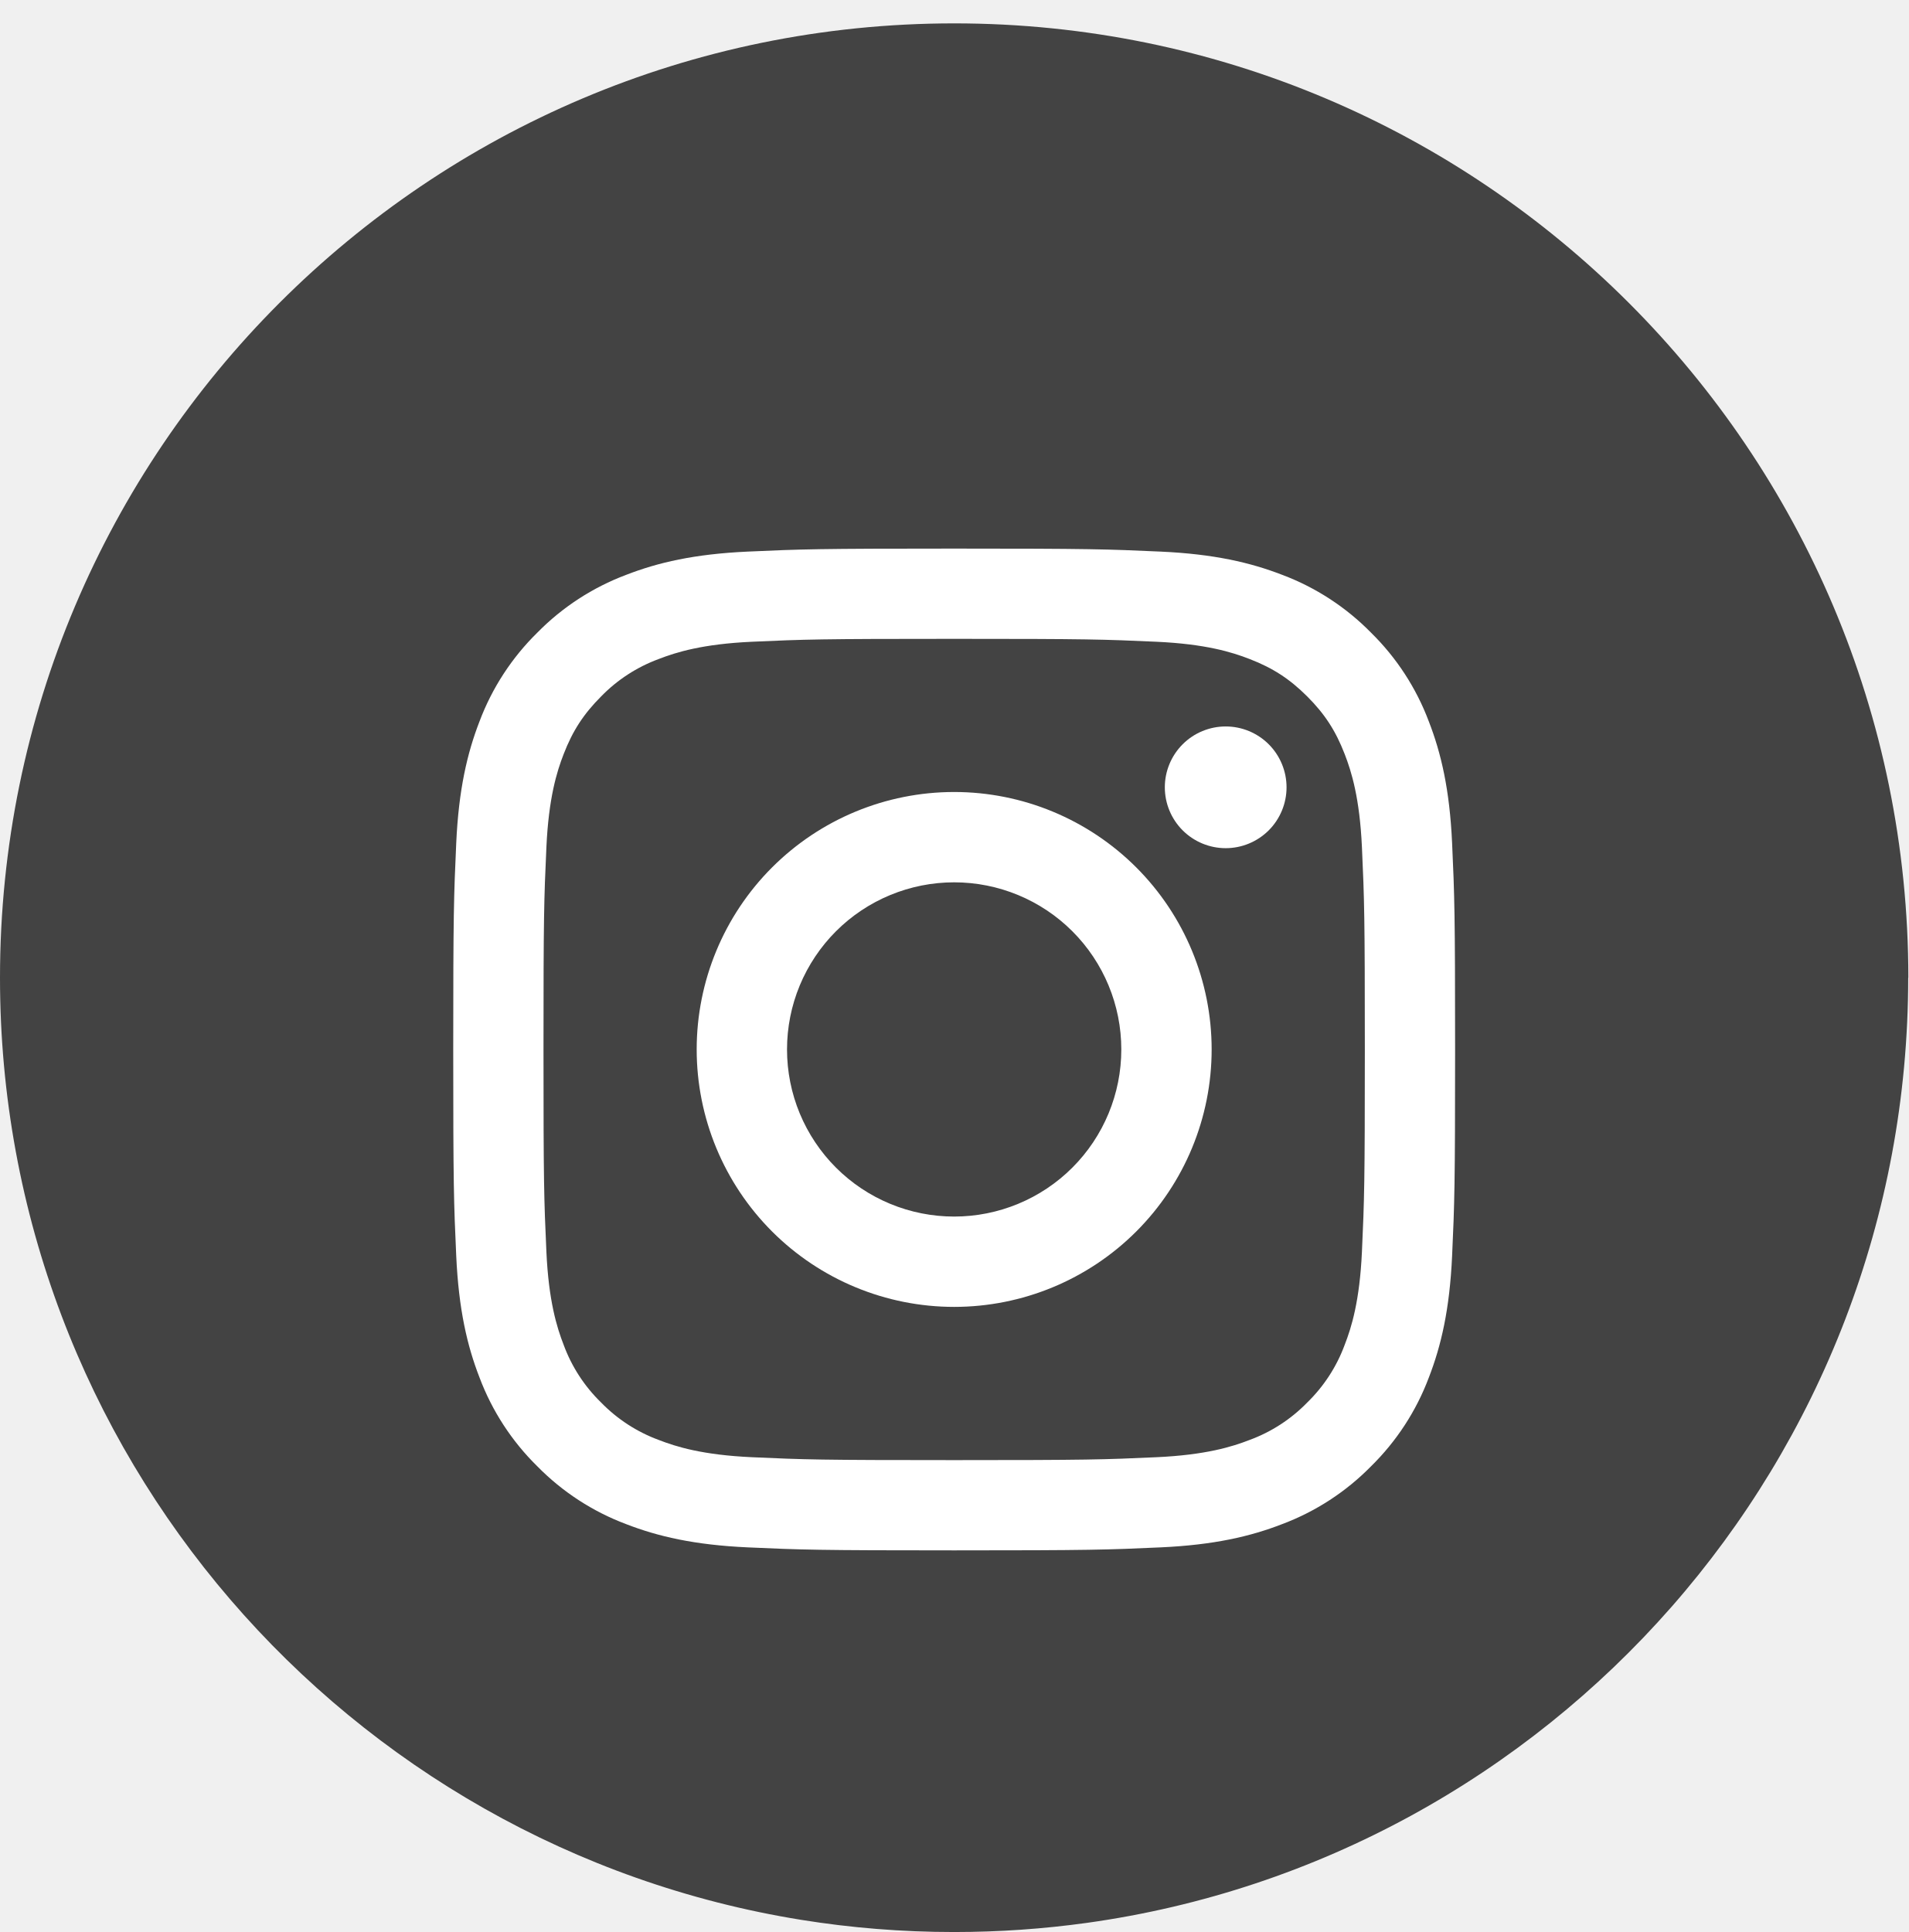
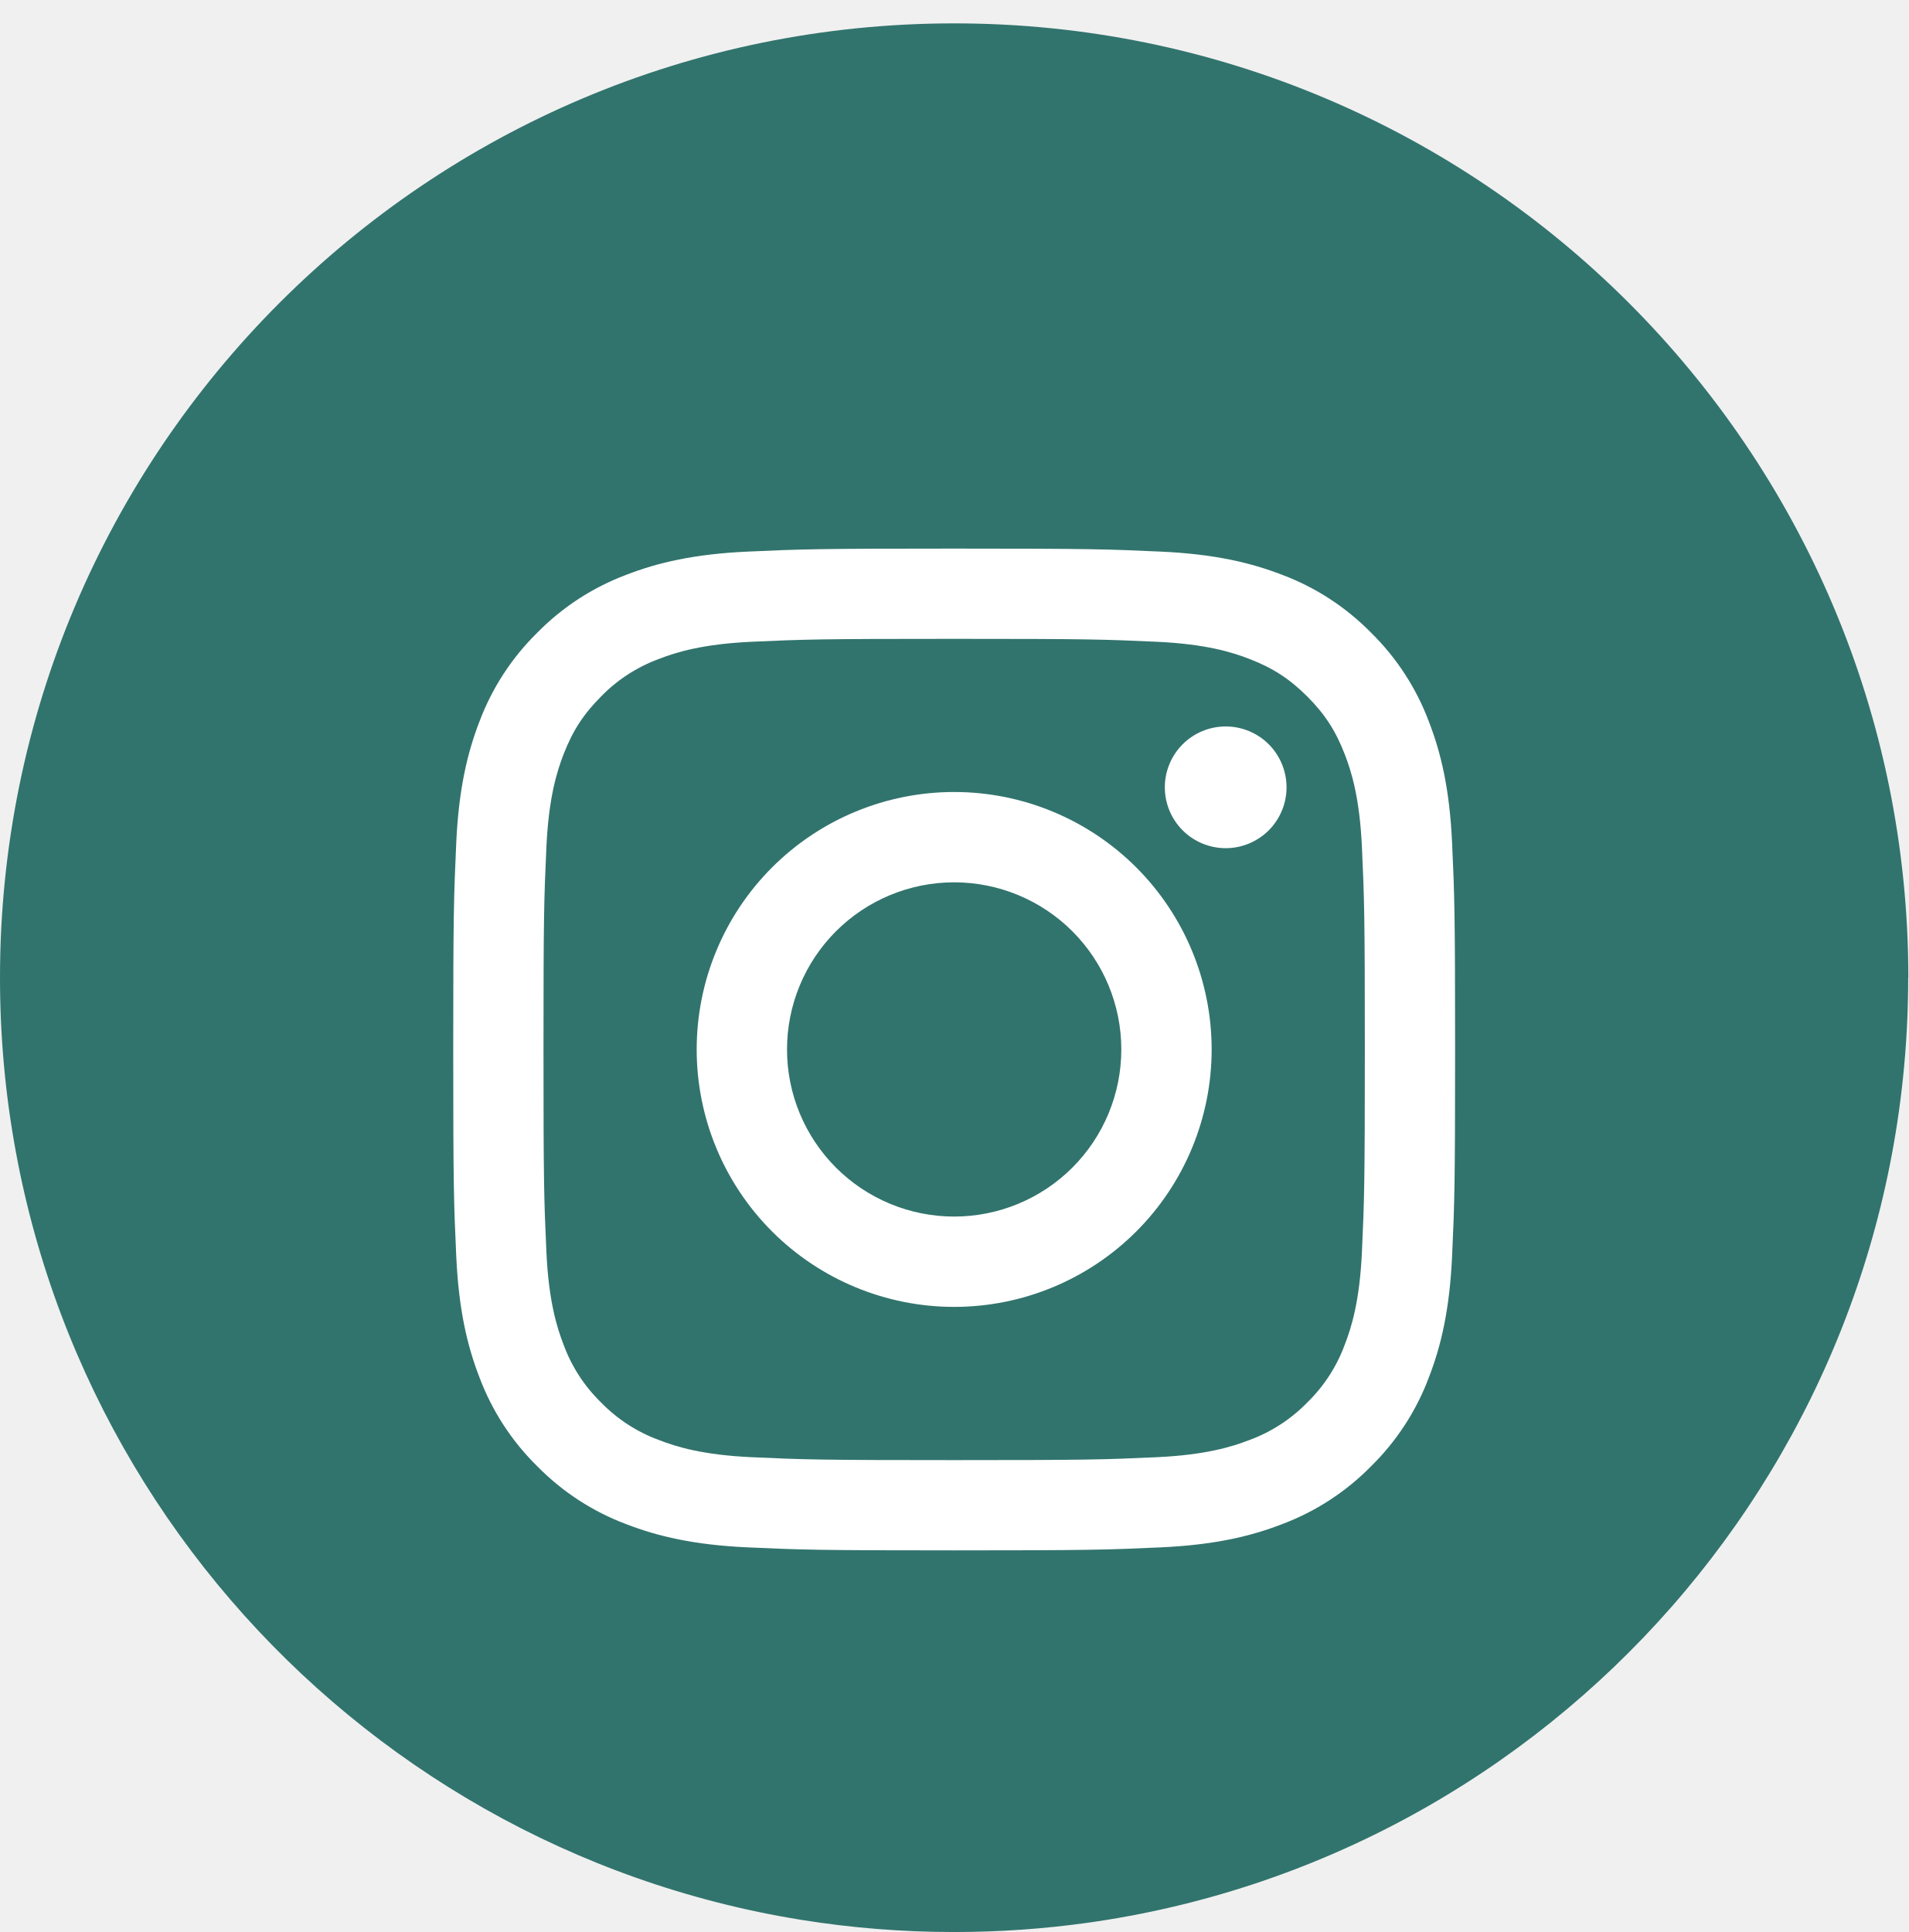
<svg xmlns="http://www.w3.org/2000/svg" width="80" height="81" viewBox="0 0 80 81" fill="none">
-   <path d="M79.994 40.992C79.994 61.2 65.02 77.906 45.566 80.617C43.747 80.87 41.886 81.001 39.997 81.001C37.817 81.001 35.675 80.827 33.59 80.491C14.546 77.424 0 60.906 0 40.992C0 18.895 17.909 0.98 40 0.98C62.091 0.98 80 18.895 80 40.992H79.994Z" fill="#434343" />
+   <path d="M79.994 40.992C79.994 61.2 65.02 77.906 45.566 80.617C43.747 80.87 41.886 81.001 39.997 81.001C37.817 81.001 35.675 80.827 33.59 80.491C14.546 77.424 0 60.906 0 40.992C0 18.895 17.909 0.98 40 0.98C62.091 0.98 80 18.895 80 40.992H79.994Z" fill="#31746D" />
  <path fill-rule="evenodd" clip-rule="evenodd" d="M40 23C34.296 23 33.582 23.024 31.342 23.126C29.107 23.228 27.579 23.584 26.244 24.103C24.844 24.63 23.574 25.456 22.524 26.525C21.456 27.574 20.629 28.843 20.102 30.244C19.585 31.579 19.228 33.108 19.126 35.344C19.025 37.582 19 38.295 19 44C19 49.705 19.024 50.418 19.126 52.658C19.228 54.893 19.584 56.421 20.103 57.756C20.63 59.156 21.456 60.426 22.525 61.476C23.574 62.544 24.843 63.371 26.244 63.898C27.579 64.416 29.107 64.772 31.342 64.874C33.582 64.976 34.296 65 40 65C45.704 65 46.418 64.976 48.658 64.874C50.893 64.772 52.421 64.416 53.756 63.897C55.156 63.37 56.426 62.544 57.476 61.475C58.544 60.426 59.371 59.157 59.898 57.756C60.416 56.421 60.772 54.893 60.874 52.658C60.976 50.418 61 49.704 61 44C61 38.296 60.976 37.582 60.874 35.342C60.772 33.107 60.416 31.579 59.897 30.244C59.37 28.842 58.543 27.573 57.475 26.524C56.426 25.456 55.157 24.629 53.756 24.102C52.421 23.585 50.892 23.228 48.656 23.126C46.418 23.025 45.705 23 40 23ZM40 26.784C45.607 26.784 46.272 26.805 48.487 26.906C50.534 27 51.645 27.34 52.386 27.63C53.366 28.009 54.066 28.466 54.801 29.199C55.536 29.934 55.991 30.634 56.37 31.614C56.659 32.355 57 33.466 57.094 35.513C57.195 37.728 57.216 38.393 57.216 44C57.216 49.607 57.195 50.272 57.094 52.487C57 54.534 56.66 55.645 56.37 56.386C56.034 57.298 55.498 58.123 54.801 58.801C54.123 59.498 53.298 60.034 52.386 60.37C51.645 60.659 50.534 61 48.487 61.094C46.272 61.195 45.608 61.216 40 61.216C34.392 61.216 33.728 61.195 31.513 61.094C29.466 61 28.355 60.66 27.614 60.37C26.702 60.034 25.877 59.498 25.199 58.801C24.502 58.123 23.966 57.298 23.63 56.386C23.341 55.645 23 54.534 22.906 52.487C22.805 50.272 22.784 49.607 22.784 44C22.784 38.393 22.805 37.728 22.906 35.513C23 33.466 23.34 32.355 23.63 31.614C24.009 30.634 24.466 29.934 25.199 29.199C25.877 28.502 26.702 27.966 27.614 27.63C28.355 27.341 29.466 27 31.513 26.906C33.728 26.805 34.393 26.784 40 26.784Z" fill="white" />
  <path fill-rule="evenodd" clip-rule="evenodd" d="M40 51.005C39.08 51.005 38.169 50.824 37.319 50.472C36.468 50.12 35.696 49.604 35.045 48.953C34.395 48.303 33.879 47.53 33.526 46.68C33.174 45.83 32.993 44.919 32.993 43.998C32.993 43.078 33.174 42.167 33.526 41.317C33.879 40.467 34.395 39.694 35.045 39.044C35.696 38.393 36.468 37.877 37.319 37.525C38.169 37.173 39.08 36.992 40 36.992C41.858 36.992 43.641 37.73 44.955 39.044C46.269 40.358 47.007 42.14 47.007 43.998C47.007 45.857 46.269 47.639 44.955 48.953C43.641 50.267 41.858 51.005 40 51.005ZM40 33.205C37.137 33.205 34.392 34.342 32.367 36.366C30.343 38.39 29.206 41.136 29.206 43.998C29.206 46.861 30.343 49.607 32.367 51.631C34.392 53.655 37.137 54.792 40 54.792C42.863 54.792 45.608 53.655 47.633 51.631C49.657 49.607 50.794 46.861 50.794 43.998C50.794 41.136 49.657 38.39 47.633 36.366C45.608 34.342 42.863 33.205 40 33.205ZM53.934 33.008C53.934 33.685 53.665 34.334 53.187 34.813C52.708 35.291 52.059 35.56 51.383 35.56C50.706 35.56 50.057 35.291 49.579 34.813C49.1 34.334 48.831 33.685 48.831 33.008C48.831 32.332 49.1 31.683 49.579 31.204C50.057 30.726 50.706 30.457 51.383 30.457C52.059 30.457 52.708 30.726 53.187 31.204C53.665 31.683 53.934 32.332 53.934 33.008Z" fill="white" />
</svg>
